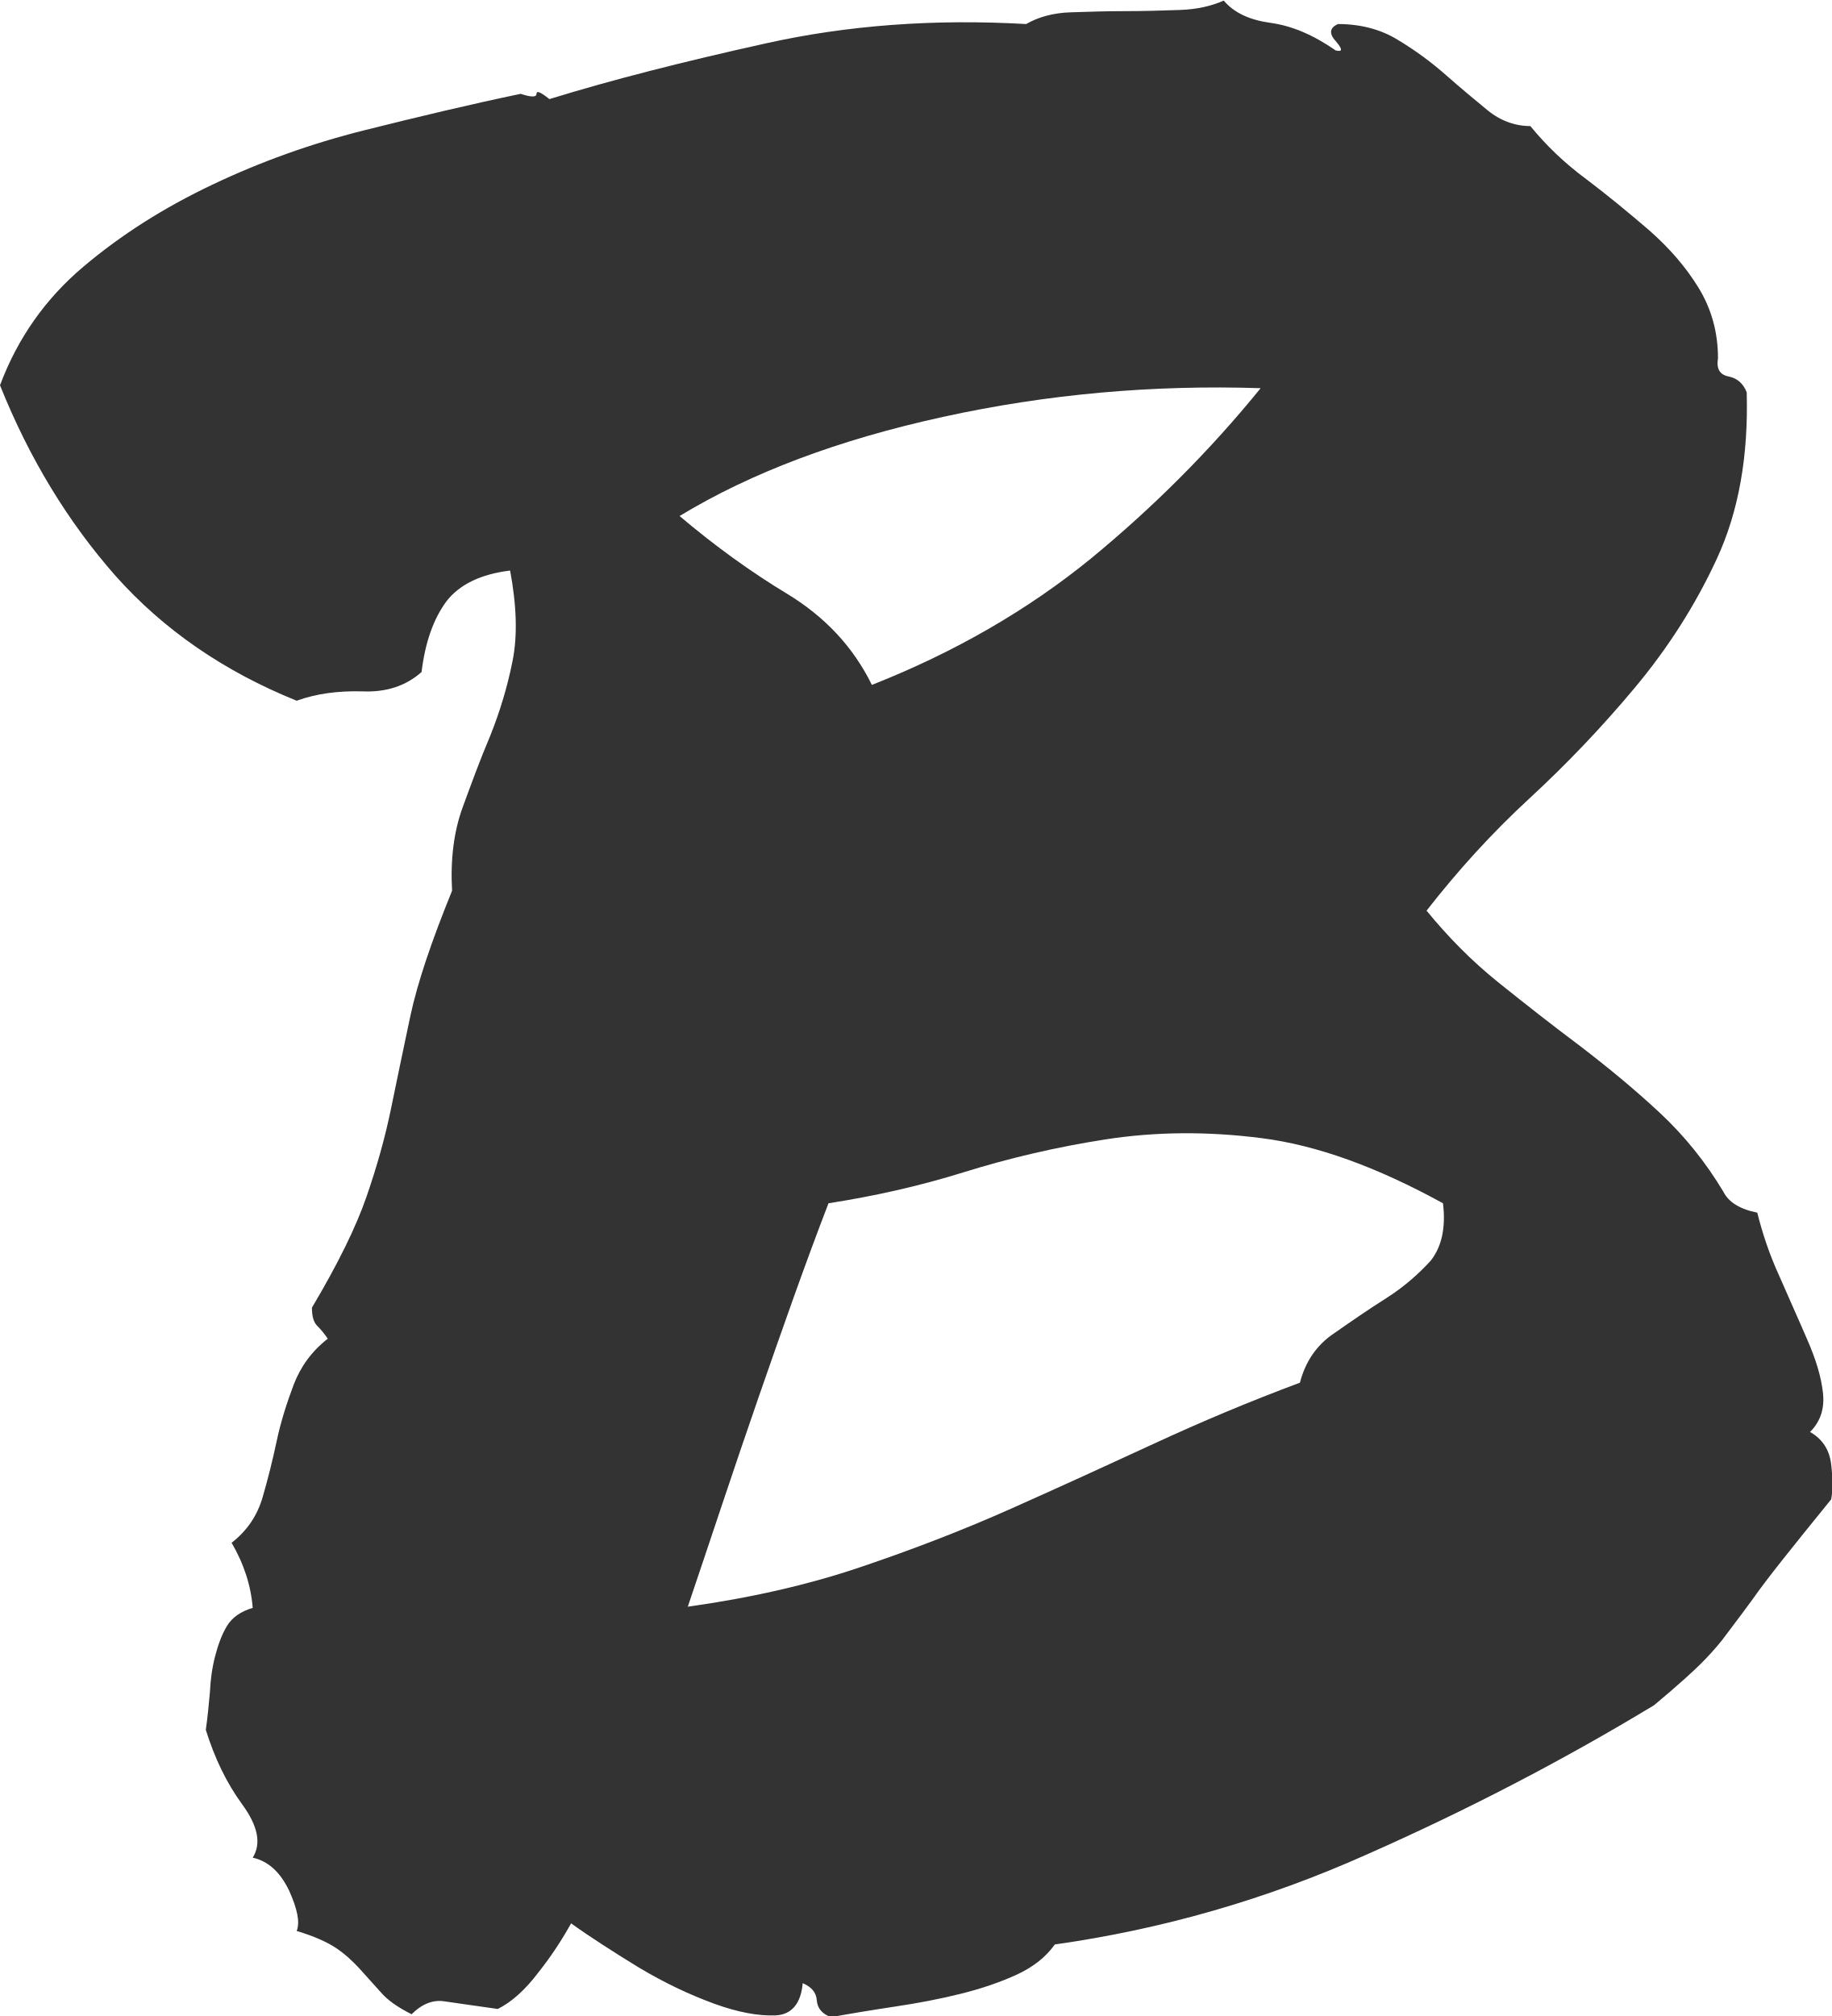
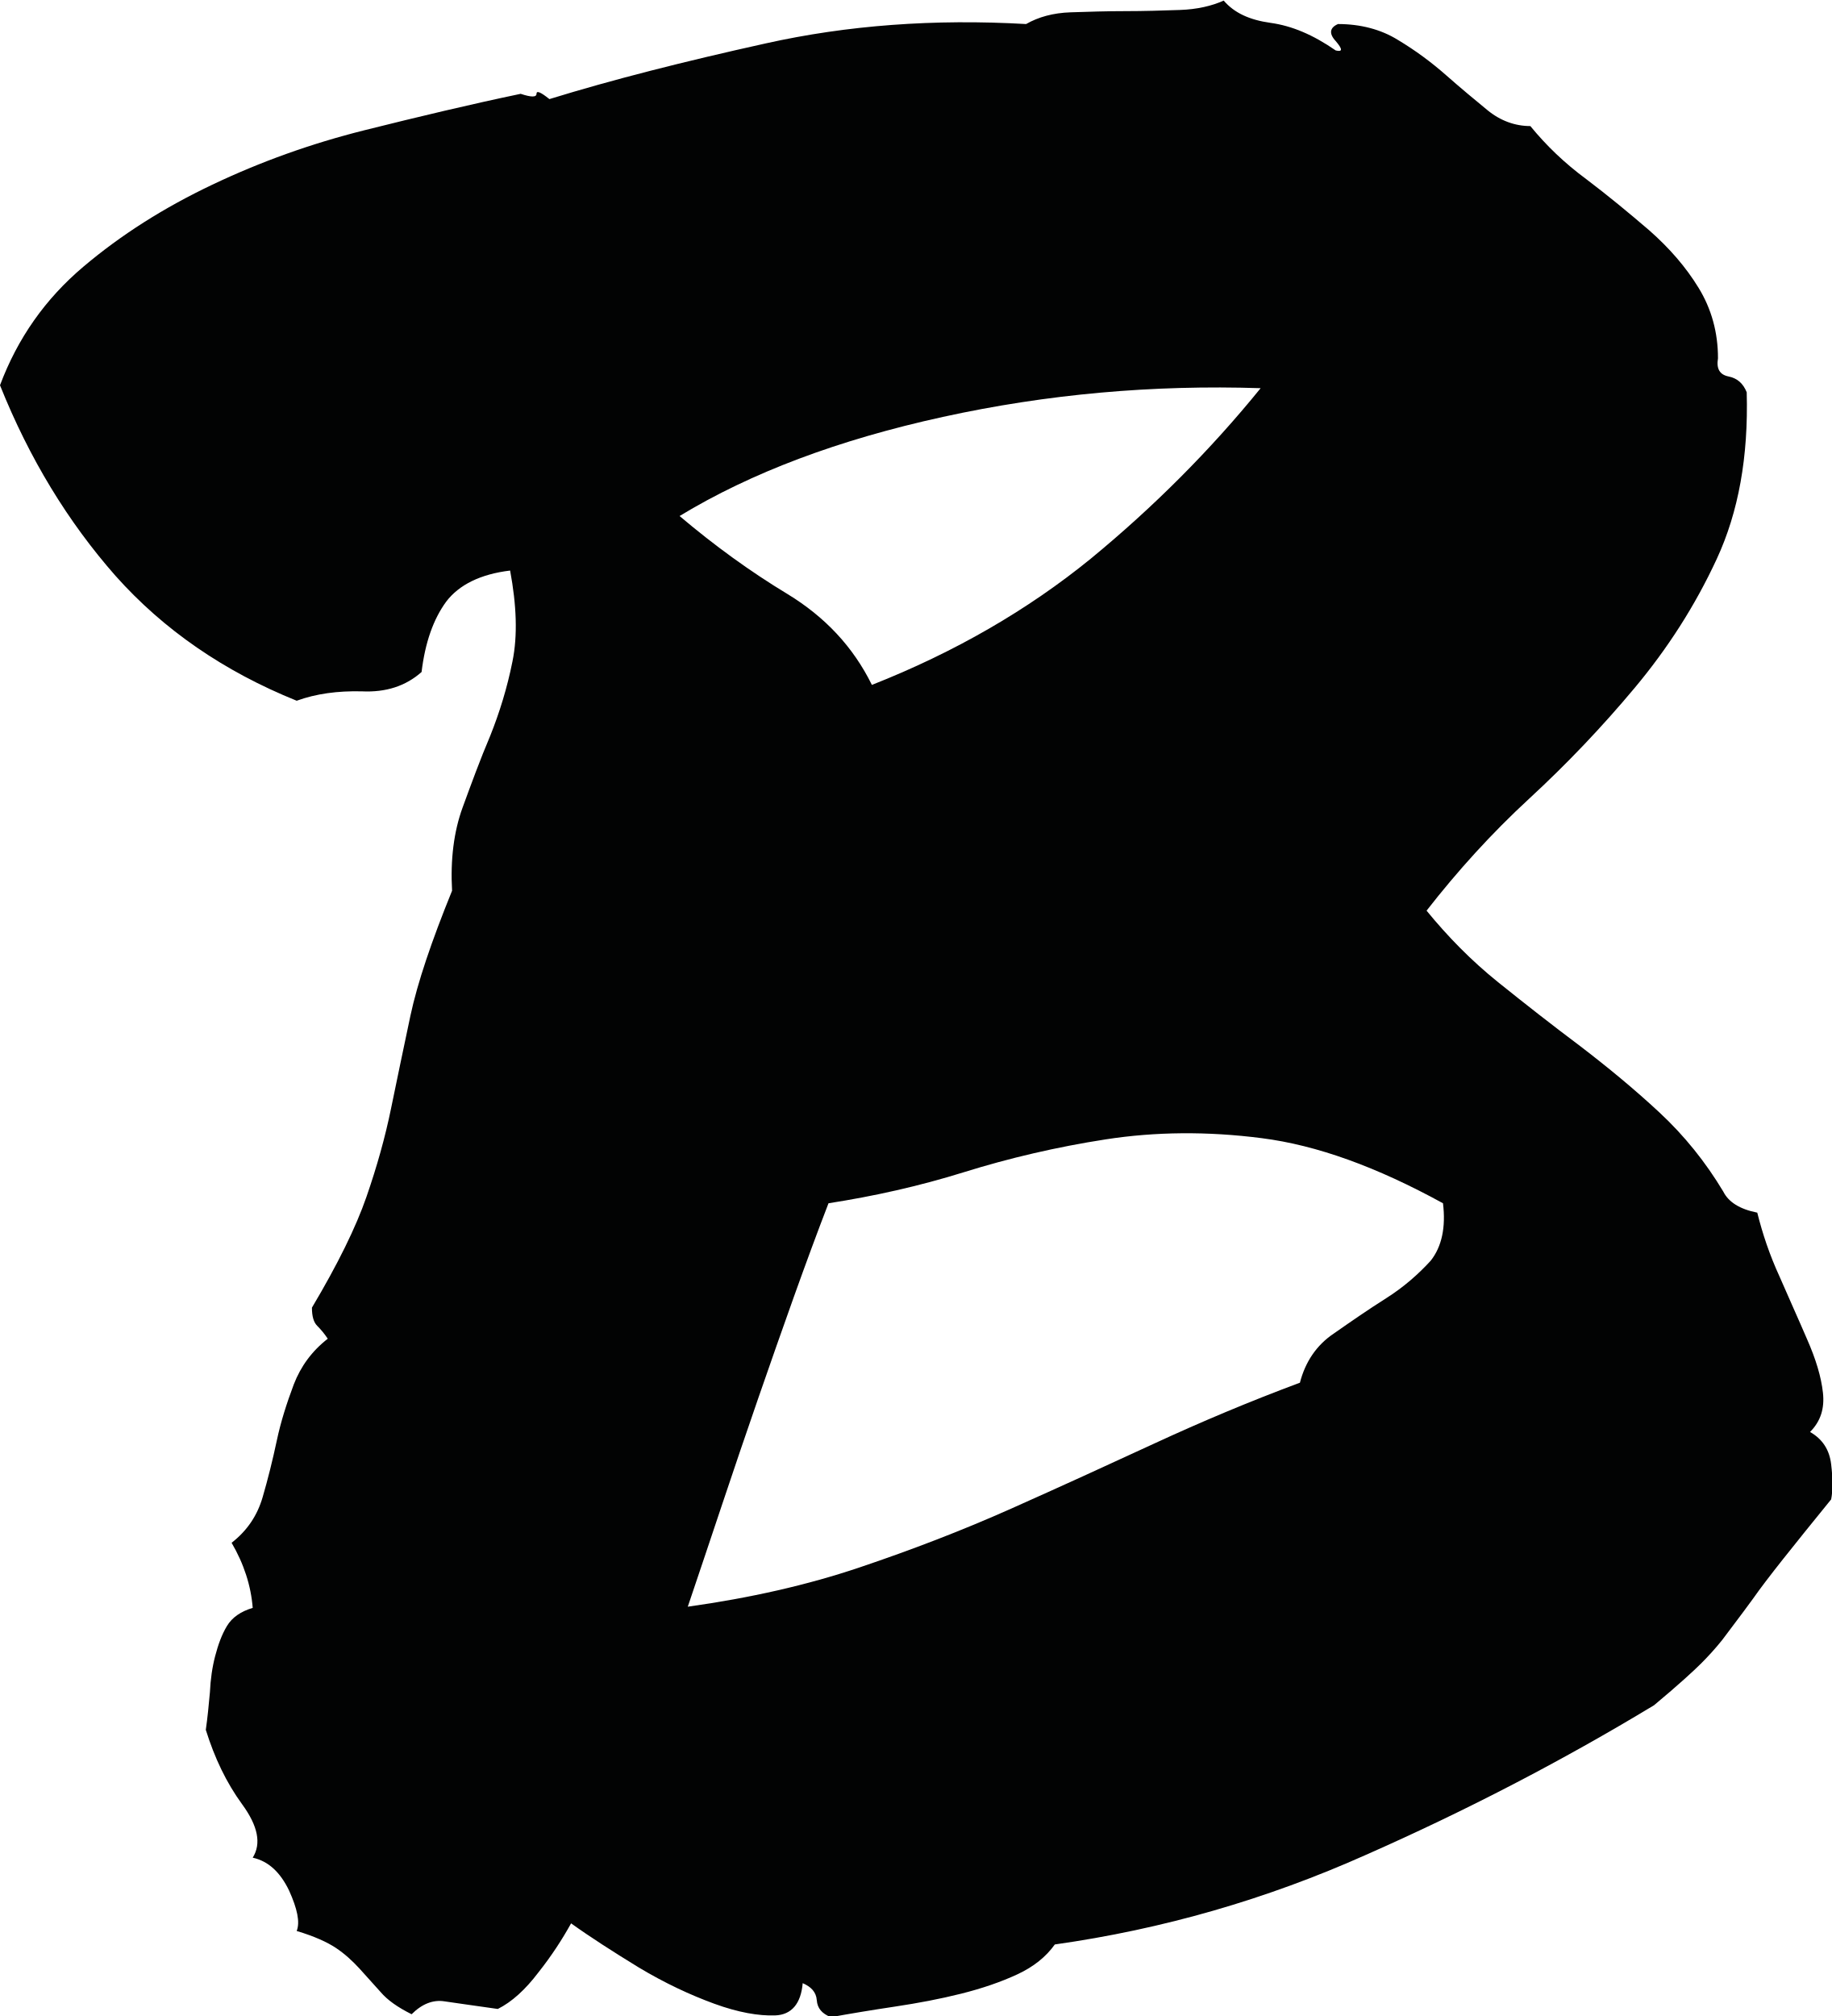
<svg xmlns="http://www.w3.org/2000/svg" width="31.24" height="34.38" viewBox="0 0 31.24 34.38">
-   <path fill="#333" d="M5.06 11.95c-1.24-.5-2.27-1.21-3.09-2.13C1.16 8.9.5 7.82 0 6.57c.3-.8.77-1.47 1.42-2.02s1.38-1.01 2.2-1.4 1.68-.7 2.6-.93 1.8-.44 2.66-.62c.18.06.27.06.27 0s.07-.03.22.09c1.07-.33 2.29-.64 3.69-.95C14.45.43 15.93.32 17.5.41c.21-.12.46-.19.76-.2.3-.01.61-.02.93-.02s.64-.01.93-.02c.3-.01.55-.07.75-.16.18.21.44.33.8.38s.72.2 1.11.47c.12.03.12-.02 0-.16-.12-.13-.1-.23.04-.29.38 0 .73.09 1.02.27.3.18.57.38.82.6.25.22.49.42.71.6s.47.27.73.27c.27.33.58.63.96.91.37.28.72.57 1.07.87.34.3.62.62.84.98.22.36.33.76.33 1.2-.03.18.03.28.18.31.15.03.25.12.31.27.03 1.1-.14 2.04-.51 2.84-.37.8-.84 1.53-1.4 2.2-.56.67-1.16 1.3-1.8 1.89-.64.59-1.22 1.23-1.75 1.91.36.44.76.85 1.22 1.22s.92.73 1.4 1.09c.47.36.92.73 1.35 1.13.43.4.79.85 1.09 1.35.09.18.28.3.58.36.09.36.21.72.38 1.09.16.37.32.72.47 1.07.15.34.24.64.27.91.03.27-.04.49-.22.67.21.12.33.3.36.55s.03.45 0 .6c-.65.8-1.1 1.36-1.33 1.69-.24.33-.42.56-.53.71-.12.15-.24.28-.36.4s-.38.36-.8.71c-1.57.95-3.21 1.8-4.91 2.55-1.7.76-3.47 1.27-5.31 1.53-.15.21-.36.38-.64.51s-.6.24-.96.33c-.36.09-.73.16-1.13.22-.4.06-.76.12-1.09.18-.15-.06-.23-.15-.24-.29s-.1-.23-.24-.29c-.03.35-.19.54-.47.55-.28.01-.63-.05-1.04-.2-.41-.15-.84-.35-1.29-.62-.44-.27-.83-.52-1.15-.75-.15.27-.33.55-.56.84-.22.29-.45.5-.69.62-.41-.06-.72-.1-.91-.13s-.38.04-.56.22c-.24-.12-.41-.24-.53-.38-.12-.13-.24-.27-.36-.4s-.25-.25-.4-.35c-.15-.1-.37-.2-.67-.29.06-.15.01-.38-.13-.69-.15-.31-.35-.5-.62-.56.15-.24.09-.54-.18-.91s-.47-.79-.62-1.27c.03-.21.05-.42.07-.64.01-.22.04-.43.09-.62s.11-.36.2-.51c.09-.15.24-.25.44-.31-.03-.38-.15-.75-.36-1.11.27-.21.44-.47.53-.78.09-.31.17-.63.24-.96s.17-.64.29-.96c.12-.31.31-.57.58-.78-.06-.09-.12-.16-.18-.22s-.09-.16-.09-.31c.44-.74.75-1.37.93-1.89.18-.52.32-1.02.42-1.51.1-.49.21-1.01.33-1.58.12-.56.36-1.27.71-2.13-.03-.53.03-1.01.18-1.42.15-.41.3-.82.47-1.22.16-.4.29-.82.38-1.27.09-.44.07-.96-.04-1.55-.5.06-.87.24-1.09.53-.22.3-.36.7-.42 1.2-.27.24-.61.35-1.02.33-.41-.01-.78.04-1.11.16zM21.5 6.62c-1.84-.06-3.64.1-5.42.49-1.78.39-3.27.95-4.49 1.69.59.5 1.21.95 1.84 1.33.64.39 1.12.9 1.44 1.55 1.42-.56 2.66-1.28 3.73-2.15 1.07-.88 2.04-1.85 2.9-2.91zm3.11 13.9c-1.13-.62-2.15-.99-3.09-1.11-.93-.12-1.82-.11-2.66.02s-1.65.32-2.42.56c-.77.24-1.54.41-2.31.53-.39 1.01-.78 2.12-1.2 3.33s-.81 2.4-1.2 3.55c1.07-.15 2.04-.37 2.93-.67.89-.3 1.75-.63 2.58-1 .83-.37 1.64-.74 2.44-1.11s1.63-.72 2.49-1.04c.09-.35.28-.64.58-.84.3-.21.59-.41.89-.6.3-.19.55-.41.76-.64.19-.24.26-.57.21-.98z" />
+   <path fill="#020303" d="M5.06 11.95c-1.24-.5-2.27-1.21-3.09-2.13C1.16 8.9.5 7.82 0 6.57c.3-.8.77-1.47 1.42-2.02s1.38-1.01 2.2-1.4 1.68-.7 2.6-.93 1.8-.44 2.66-.62c.18.06.27.06.27 0s.07-.03.22.09c1.07-.33 2.29-.64 3.69-.95C14.45.43 15.93.32 17.5.41c.21-.12.46-.19.76-.2.3-.01.61-.02.93-.02s.64-.01.93-.02c.3-.01.55-.07.75-.16.18.21.44.33.8.38s.72.2 1.11.47c.12.03.12-.02 0-.16-.12-.13-.1-.23.04-.29.38 0 .73.09 1.02.27.3.18.57.38.82.6.25.22.49.42.71.6s.47.27.73.27c.27.33.58.63.96.91.37.28.72.57 1.07.87.34.3.62.62.84.98.22.36.33.76.33 1.2-.03.18.03.28.18.31.15.03.25.12.31.27.03 1.1-.14 2.04-.51 2.84-.37.8-.84 1.53-1.4 2.2-.56.67-1.16 1.3-1.8 1.89-.64.59-1.22 1.23-1.75 1.91.36.44.76.85 1.22 1.22s.92.73 1.4 1.09c.47.36.92.73 1.35 1.13.43.4.79.85 1.09 1.35.09.18.28.3.58.36.09.36.21.72.38 1.09.16.37.32.72.47 1.07.15.34.24.64.27.91.03.27-.04.49-.22.67.21.12.33.3.36.55s.03.45 0 .6c-.65.8-1.1 1.36-1.33 1.69-.24.33-.42.56-.53.71-.12.15-.24.28-.36.4s-.38.36-.8.71c-1.57.95-3.21 1.8-4.91 2.55-1.7.76-3.47 1.27-5.31 1.53-.15.21-.36.38-.64.51s-.6.24-.96.33c-.36.09-.73.16-1.13.22-.4.06-.76.12-1.09.18-.15-.06-.23-.15-.24-.29s-.1-.23-.24-.29c-.03.35-.19.54-.47.55-.28.01-.63-.05-1.04-.2-.41-.15-.84-.35-1.29-.62-.44-.27-.83-.52-1.15-.75-.15.27-.33.55-.56.84-.22.29-.45.5-.69.62-.41-.06-.72-.1-.91-.13s-.38.04-.56.22c-.24-.12-.41-.24-.53-.38-.12-.13-.24-.27-.36-.4s-.25-.25-.4-.35c-.15-.1-.37-.2-.67-.29.06-.15.01-.38-.13-.69-.15-.31-.35-.5-.62-.56.15-.24.09-.54-.18-.91s-.47-.79-.62-1.27c.03-.21.05-.42.07-.64.01-.22.04-.43.09-.62s.11-.36.2-.51c.09-.15.24-.25.44-.31-.03-.38-.15-.75-.36-1.11.27-.21.44-.47.53-.78.09-.31.17-.63.24-.96s.17-.64.29-.96c.12-.31.31-.57.58-.78-.06-.09-.12-.16-.18-.22s-.09-.16-.09-.31c.44-.74.75-1.37.93-1.89.18-.52.32-1.02.42-1.51.1-.49.21-1.01.33-1.58.12-.56.36-1.27.71-2.13-.03-.53.03-1.01.18-1.42.15-.41.3-.82.47-1.22.16-.4.29-.82.38-1.27.09-.44.07-.96-.04-1.55-.5.06-.87.24-1.09.53-.22.3-.36.7-.42 1.2-.27.24-.61.35-1.02.33-.41-.01-.78.04-1.11.16zM21.5 6.62c-1.84-.06-3.64.1-5.42.49-1.78.39-3.27.95-4.49 1.69.59.5 1.21.95 1.84 1.33.64.39 1.12.9 1.44 1.55 1.42-.56 2.66-1.28 3.73-2.15 1.07-.88 2.04-1.85 2.9-2.91zm3.11 13.9c-1.13-.62-2.15-.99-3.09-1.11-.93-.12-1.82-.11-2.66.02s-1.65.32-2.42.56c-.77.24-1.54.41-2.31.53-.39 1.01-.78 2.12-1.2 3.33s-.81 2.4-1.2 3.55c1.07-.15 2.04-.37 2.93-.67.89-.3 1.75-.63 2.58-1 .83-.37 1.64-.74 2.44-1.11s1.63-.72 2.49-1.04c.09-.35.28-.64.58-.84.3-.21.59-.41.89-.6.3-.19.55-.41.76-.64.19-.24.26-.57.21-.98z" />
</svg>
